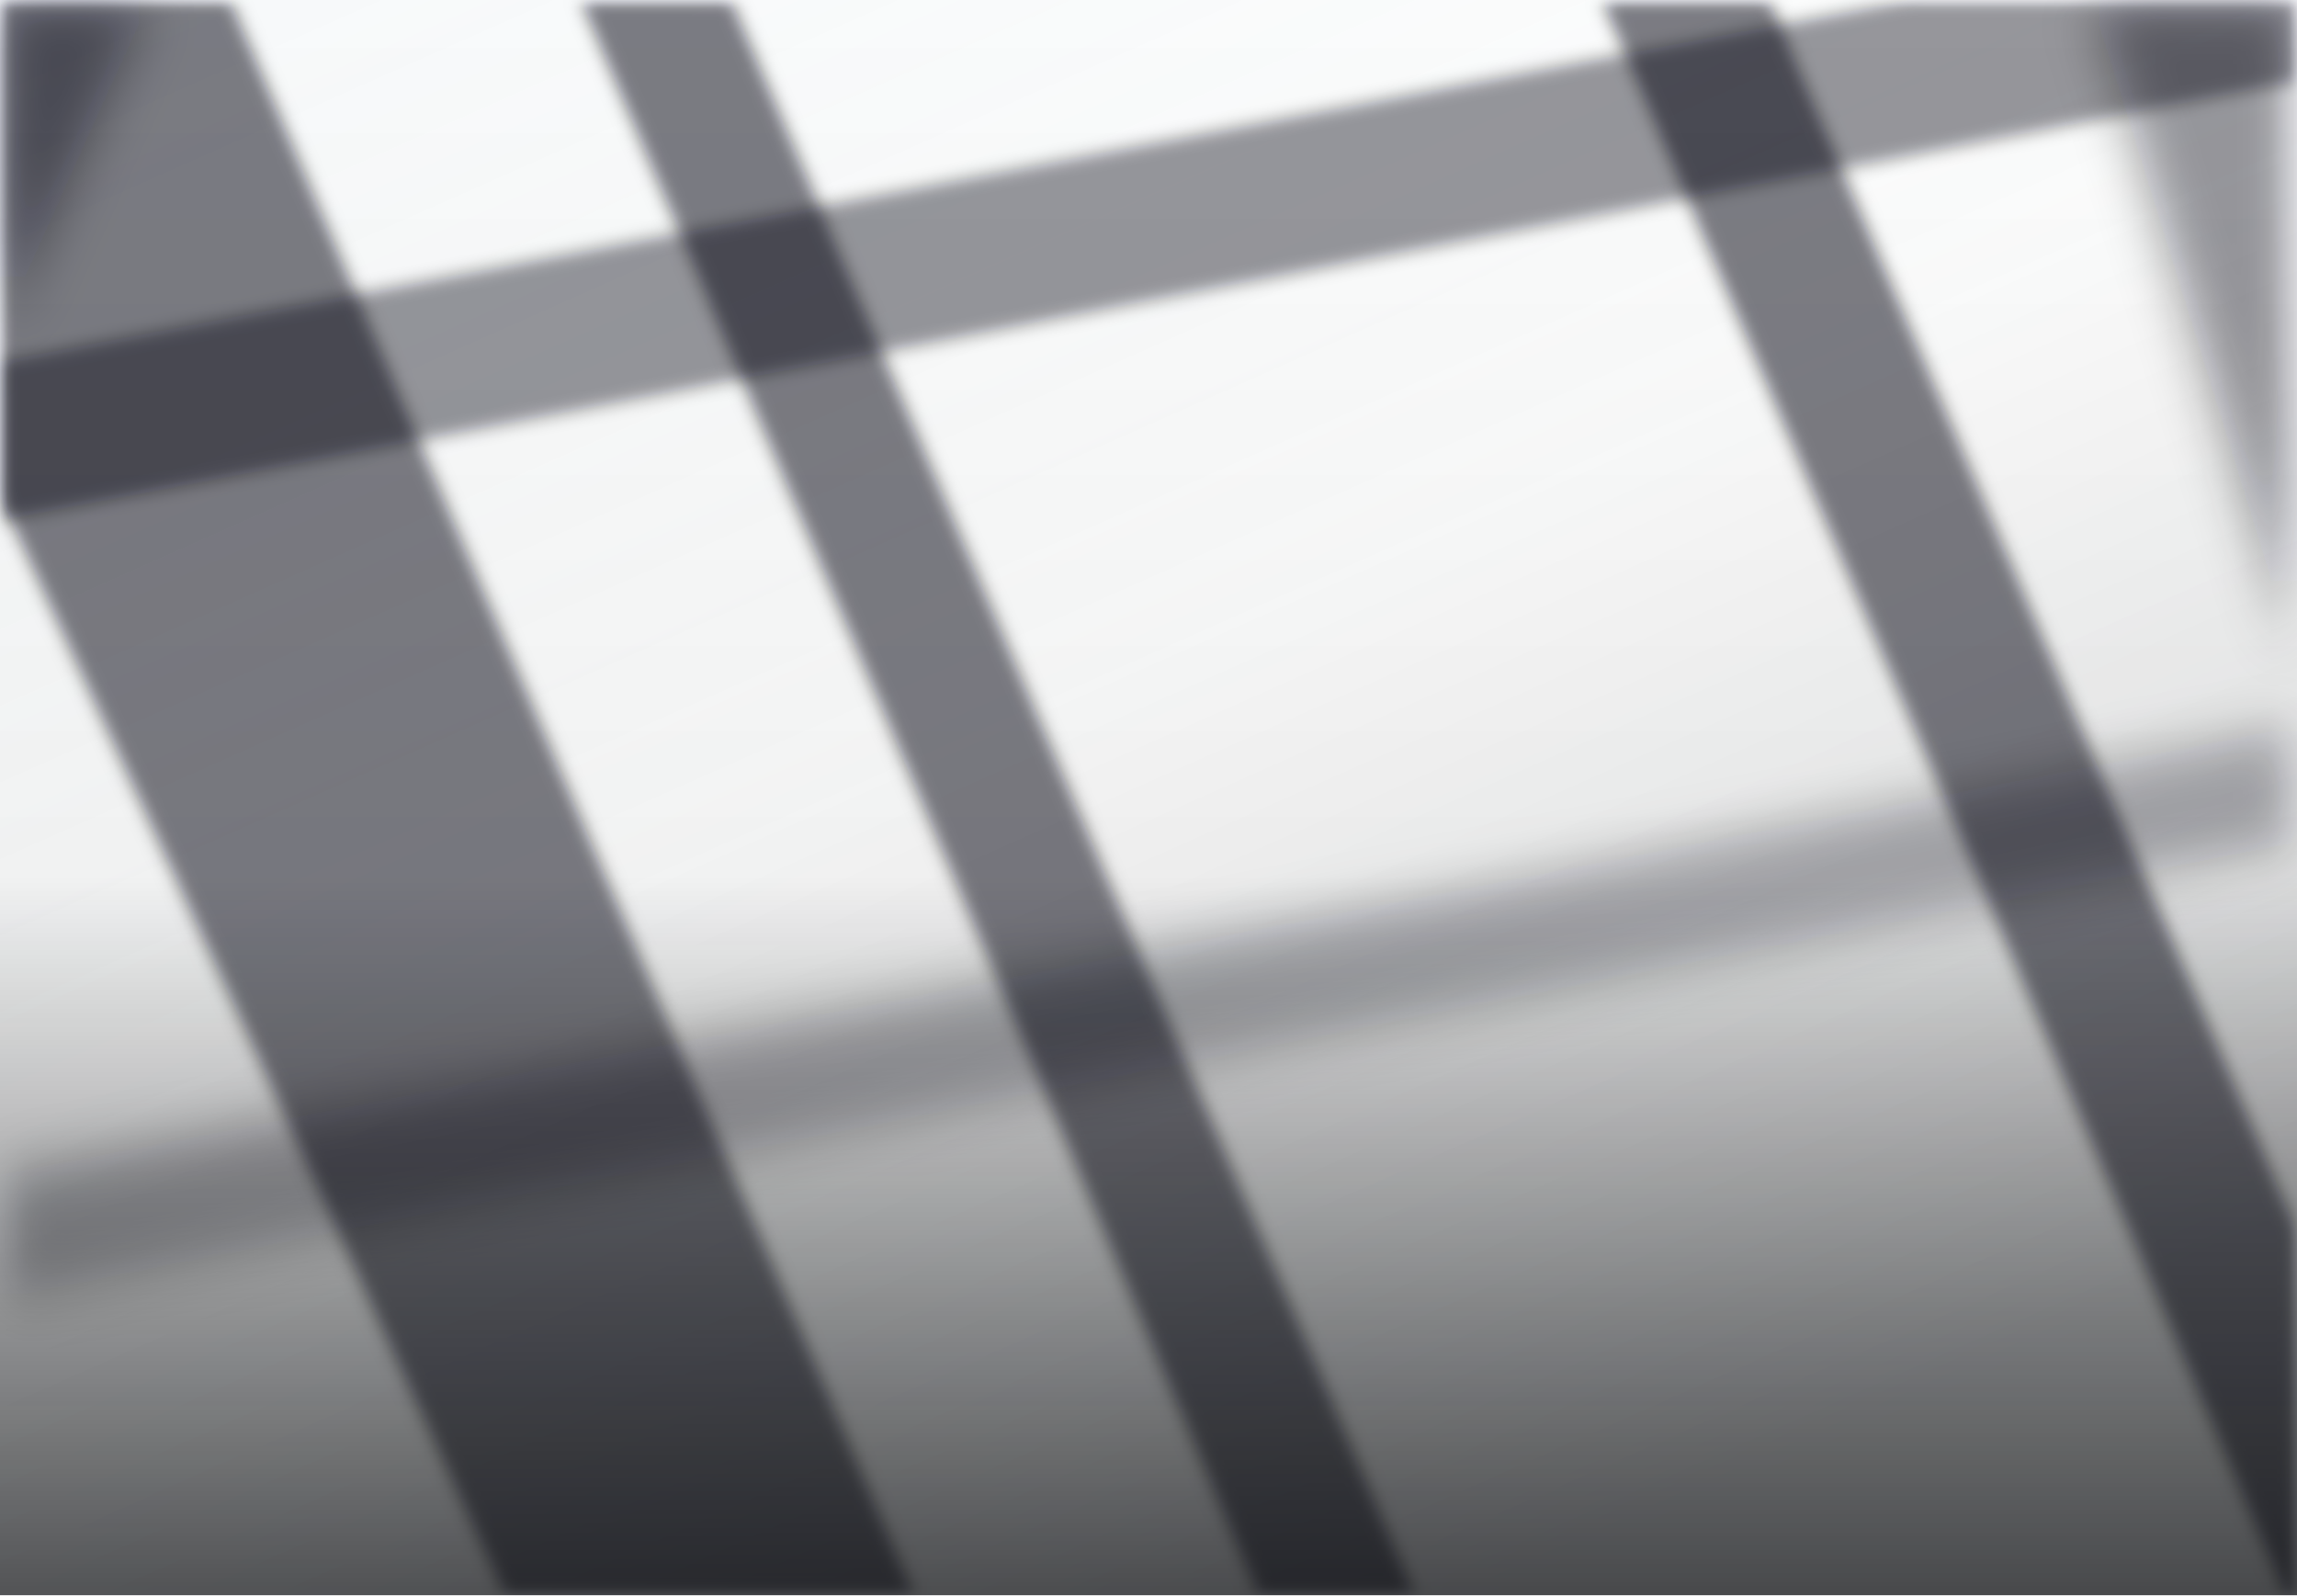
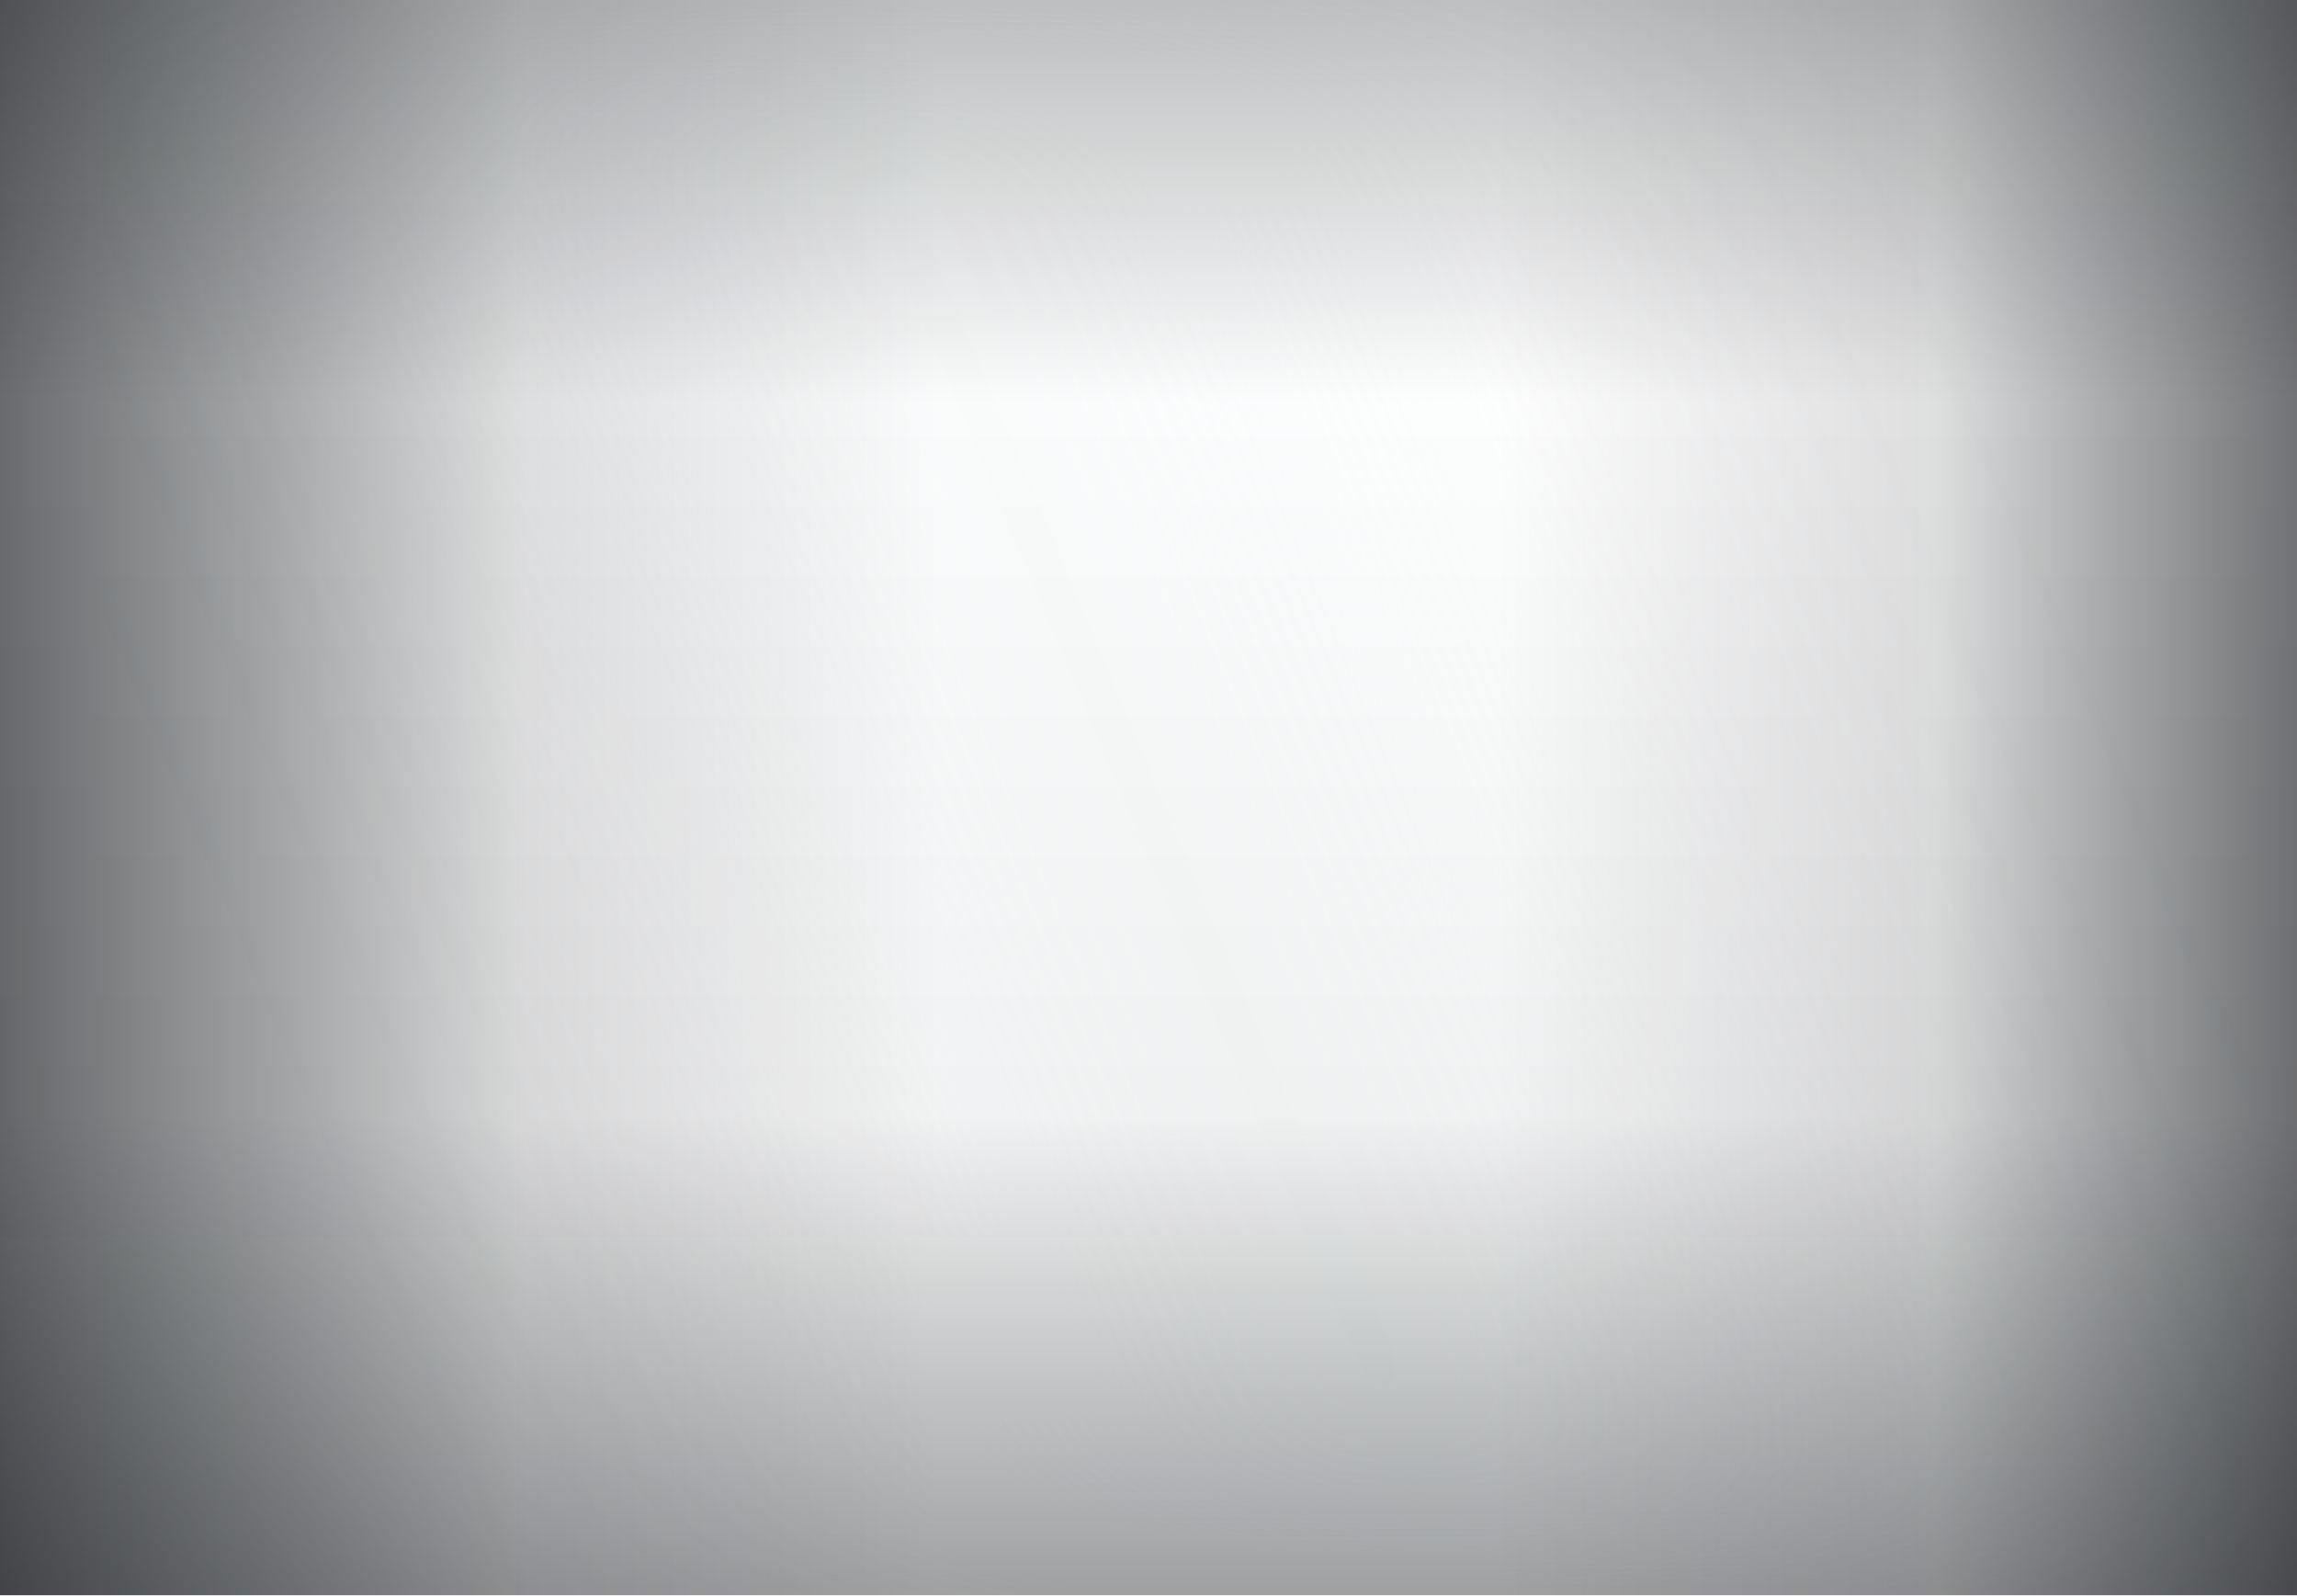
<svg xmlns="http://www.w3.org/2000/svg" viewBox="0 0 1440 1000" preserveAspectRatio="xMidYMid slice">
  <defs>
-     <filter id="near">
-       <feGaussianBlur stdDeviation="5.2" />
+     <filter id="feather" x="-50%" y="-50%" width="200%" height="200%" color-interpolation-filters="sRGB">
+       <feGaussianBlur stdDeviation="105" />
    </filter>
-     <filter id="far">
-       <feGaussianBlur stdDeviation="16.9" />
+     <filter id="ambientBlur" x="-30%" y="-30%" width="160%" height="160%" color-interpolation-filters="sRGB">
+       <feGaussianBlur stdDeviation="155" />
    </filter>
-     <linearGradient id="ambient" x1="0" y1="0" x2=".65" y2="1">
-       <stop stop-color="#c3d3da" stop-opacity=".14" />
-       <stop offset=".52" stop-color="#d7e0df" stop-opacity=".08" />
-       <stop offset="1" stop-color="#05080d" stop-opacity=".19" />
+     <linearGradient id="beam" x1="0" y1="0" x2="1" y2="0">
+       <stop offset="0" stop-color="#cbd8df" stop-opacity="0" />
+       <stop offset=".27" stop-color="#d7e1e6" stop-opacity=".10" />
+       <stop offset=".47" stop-color="#e6edf0" stop-opacity=".24" />
+       <stop offset=".66" stop-color="#dce6e9" stop-opacity=".13" />
+       <stop offset="1" stop-color="#cbd8df" stop-opacity="0" />
    </linearGradient>
-     <linearGradient id="lower" x1="0" y1="0" x2="0" y2="1">
-       <stop stop-color="#030508" stop-opacity="0" />
-       <stop offset=".55" stop-color="#030508" stop-opacity=".04" />
-       <stop offset="1" stop-color="#030508" stop-opacity=".66" />
+     <linearGradient id="edgeShade" x1="0" y1="0" x2="1" y2="0">
+       <stop offset="0" stop-color="#010409" stop-opacity=".60" />
+       <stop offset=".23" stop-color="#010409" stop-opacity=".12" />
+       <stop offset=".41" stop-color="#010409" stop-opacity="0" />
+       <stop offset=".65" stop-color="#010409" stop-opacity="0" />
+       <stop offset=".84" stop-color="#010409" stop-opacity=".13" />
+       <stop offset="1" stop-color="#010409" stop-opacity=".57" />
+     </linearGradient>
+     <linearGradient id="verticalShade" x1="0" y1="0" x2="0" y2="1">
+       <stop offset="0" stop-color="#010409" stop-opacity=".25" />
+       <stop offset=".25" stop-color="#010409" stop-opacity="0" />
+       <stop offset=".70" stop-color="#010409" stop-opacity=".04" />
+       <stop offset="1" stop-color="#010409" stop-opacity=".37" />
    </linearGradient>
  </defs>
-   <rect width="1440" height="1000" fill="url(#ambient)" />
-   <g fill="#02050a" opacity=".511" filter="url(#near)">
-     <polygon points="-180,-80 110,-80 590,1040 335,1040" />
-     <polygon points="330,-80 424,-80 904,1040 806,1040" />
-     <polygon points="970,-80 1075,-80 1555,1040 1450,1040" />
+   <g transform="rotate(-23 720 500)">
+     <rect x="320" y="-360" width="810" height="1720" rx="180" fill="url(#beam)" filter="url(#feather)" />
  </g>
-   <g fill="#03060a" opacity=".406" filter="url(#near)">
-     <polygon points="-150,255 1540,-65 1540,32 -150,355" />
-   </g>
-   <g fill="#03060a" opacity=".294" filter="url(#far)">
-     <polygon points="-120,760 1570,430 1570,502 -120,838" />
-   </g>
-   <g fill="#010307" opacity=".406" filter="url(#far)">
-     <polygon points="-100,-80 130,-80 -100,430" />
-     <polygon points="1280,-100 1550,-100 1550,520 1440,415" />
-   </g>
-   <rect width="1440" height="1000" fill="url(#lower)" />
+   <rect width="1440" height="1000" fill="url(#edgeShade)" />
+   <rect width="1440" height="1000" fill="url(#verticalShade)" />
</svg>
